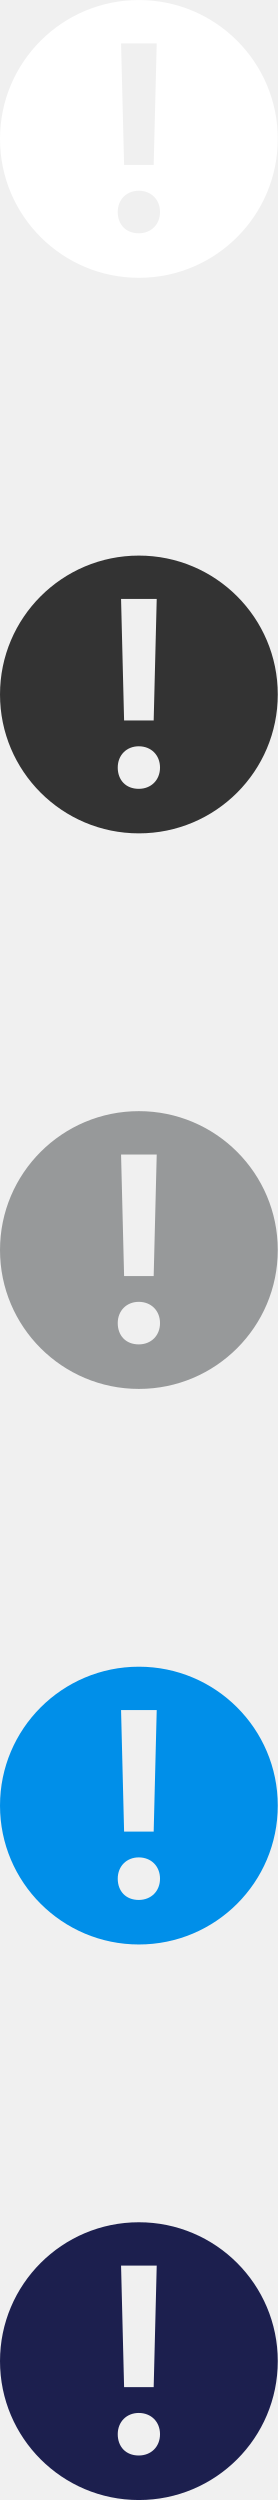
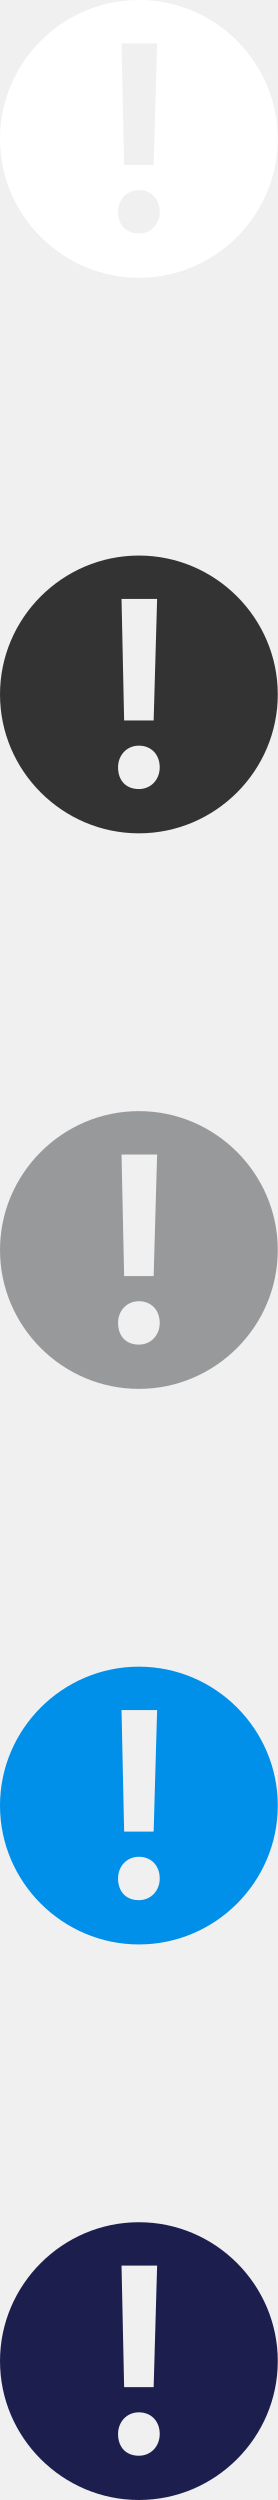
- <svg xmlns="http://www.w3.org/2000/svg" width="32" height="288" viewBox="0 0 32 288">
-   <path fill="#fff" d="M16 .004c-8.837 0-16 7.164-16 16s7.163 16 16 16c8.836 0 16-7.164 16-16s-7.164-16-16-16zM18.054 5l-.35 14h-3.408l-.35-14h4.108zm-2.07 21.874c-1.497 0-2.42-1.02-2.42-2.452 0-1.43 1.02-2.45 2.42-2.45 1.432 0 2.45 1.02 2.45 2.45 0 1.433-1.018 2.452-2.45 2.452z" />
-   <path fill="#333" d="M16 64.004c-8.837 0-16 7.164-16 16s7.163 16 16 16c8.836 0 16-7.164 16-16s-7.164-16-16-16zM18.054 69l-.35 14h-3.408l-.35-14h4.108zm-2.07 21.874c-1.497 0-2.42-1.02-2.42-2.452 0-1.43 1.02-2.45 2.42-2.45 1.432 0 2.45 1.02 2.45 2.45 0 1.433-1.018 2.452-2.45 2.452z" />
-   <path fill="#97999A" d="M16 128.004c-8.837 0-16 7.164-16 16s7.163 16 16 16c8.836 0 16-7.164 16-16s-7.164-16-16-16zM18.054 133l-.35 14h-3.408l-.35-14h4.108zm-2.07 21.874c-1.497 0-2.42-1.02-2.42-2.452 0-1.43 1.02-2.45 2.42-2.45 1.432 0 2.45 1.02 2.45 2.45 0 1.433-1.018 2.452-2.45 2.452z" />
-   <path fill="#008FE9" d="M16 192.004c-8.837 0-16 7.164-16 16s7.163 16 16 16c8.836 0 16-7.164 16-16s-7.164-16-16-16zM18.054 197l-.35 14h-3.408l-.35-14h4.108zm-2.07 21.874c-1.497 0-2.42-1.02-2.42-2.452 0-1.43 1.02-2.45 2.42-2.45 1.432 0 2.45 1.02 2.45 2.45 0 1.433-1.018 2.452-2.45 2.452z" />
-   <path fill="#1C1F4E" d="M16 256.004c-8.837 0-16 7.164-16 16s7.163 16 16 16c8.836 0 16-7.164 16-16s-7.164-16-16-16zM18.054 261l-.35 14h-3.408l-.35-14h4.108zm-2.07 21.874c-1.497 0-2.42-1.02-2.42-2.452 0-1.43 1.02-2.45 2.42-2.45 1.432 0 2.45 1.02 2.45 2.45 0 1.433-1.018 2.452-2.45 2.452z" />
+ <svg xmlns="http://www.w3.org/2000/svg" version="1.1" baseProfile="tiny" id="Layer_1" x="0px" y="0px" width="32px" height="288px" viewBox="-281 276.9 32 288" xml:space="preserve">
+   <path fill="#FFFFFF" d="M-265,276.9c-8.8,0-16,7.2-16,16s7.2,16,16,16c8.8,0,16-7.2,16-16C-249,284.1-256.2,276.9-265,276.9z   M-262.9,281.9l-0.4,14h-3.4l-0.3-14H-262.9z M-265,303.8c-1.5,0-2.4-1-2.4-2.5c0-1.4,1-2.5,2.4-2.5c1.4,0,2.4,1,2.4,2.5  C-262.6,302.7-263.6,303.8-265,303.8z" />
+   <path fill="#333333" d="M-265,340.9c-8.8,0-16,7.2-16,16s7.2,16,16,16c8.8,0,16-7.2,16-16S-256.2,340.9-265,340.9z M-262.9,345.9  l-0.4,14h-3.4l-0.3-14H-262.9z M-265,367.8c-1.5,0-2.4-1-2.4-2.5c0-1.4,1-2.5,2.4-2.5c1.4,0,2.4,1,2.4,2.5  C-262.6,366.7-263.6,367.8-265,367.8z" />
+   <path fill="#97999A" d="M-265,404.9c-8.8,0-16,7.2-16,16s7.2,16,16,16c8.8,0,16-7.2,16-16S-256.2,404.9-265,404.9z M-262.9,409.9  l-0.4,14h-3.4l-0.3-14H-262.9z M-265,431.8c-1.5,0-2.4-1-2.4-2.5c0-1.4,1-2.5,2.4-2.5c1.4,0,2.4,1,2.4,2.5  C-262.6,430.7-263.6,431.8-265,431.8z" />
+   <path fill="#008FE9" d="M-265,468.9c-8.8,0-16,7.2-16,16s7.2,16,16,16c8.8,0,16-7.2,16-16S-256.2,468.9-265,468.9z M-262.9,473.9  l-0.4,14h-3.4l-0.3-14H-262.9z M-265,495.8c-1.5,0-2.4-1-2.4-2.5c0-1.4,1-2.5,2.4-2.5c1.4,0,2.4,1,2.4,2.5  C-262.6,494.7-263.6,495.8-265,495.8z" />
+   <path fill="#1C1F4E" d="M-265,532.9c-8.8,0-16,7.2-16,16s7.2,16,16,16c8.8,0,16-7.2,16-16S-256.2,532.9-265,532.9z M-262.9,537.9  l-0.4,14h-3.4l-0.3-14H-262.9z M-265,559.8c-1.5,0-2.4-1-2.4-2.5c0-1.4,1-2.5,2.4-2.5c1.4,0,2.4,1,2.4,2.5  C-262.6,558.7-263.6,559.8-265,559.8z" />
</svg>
